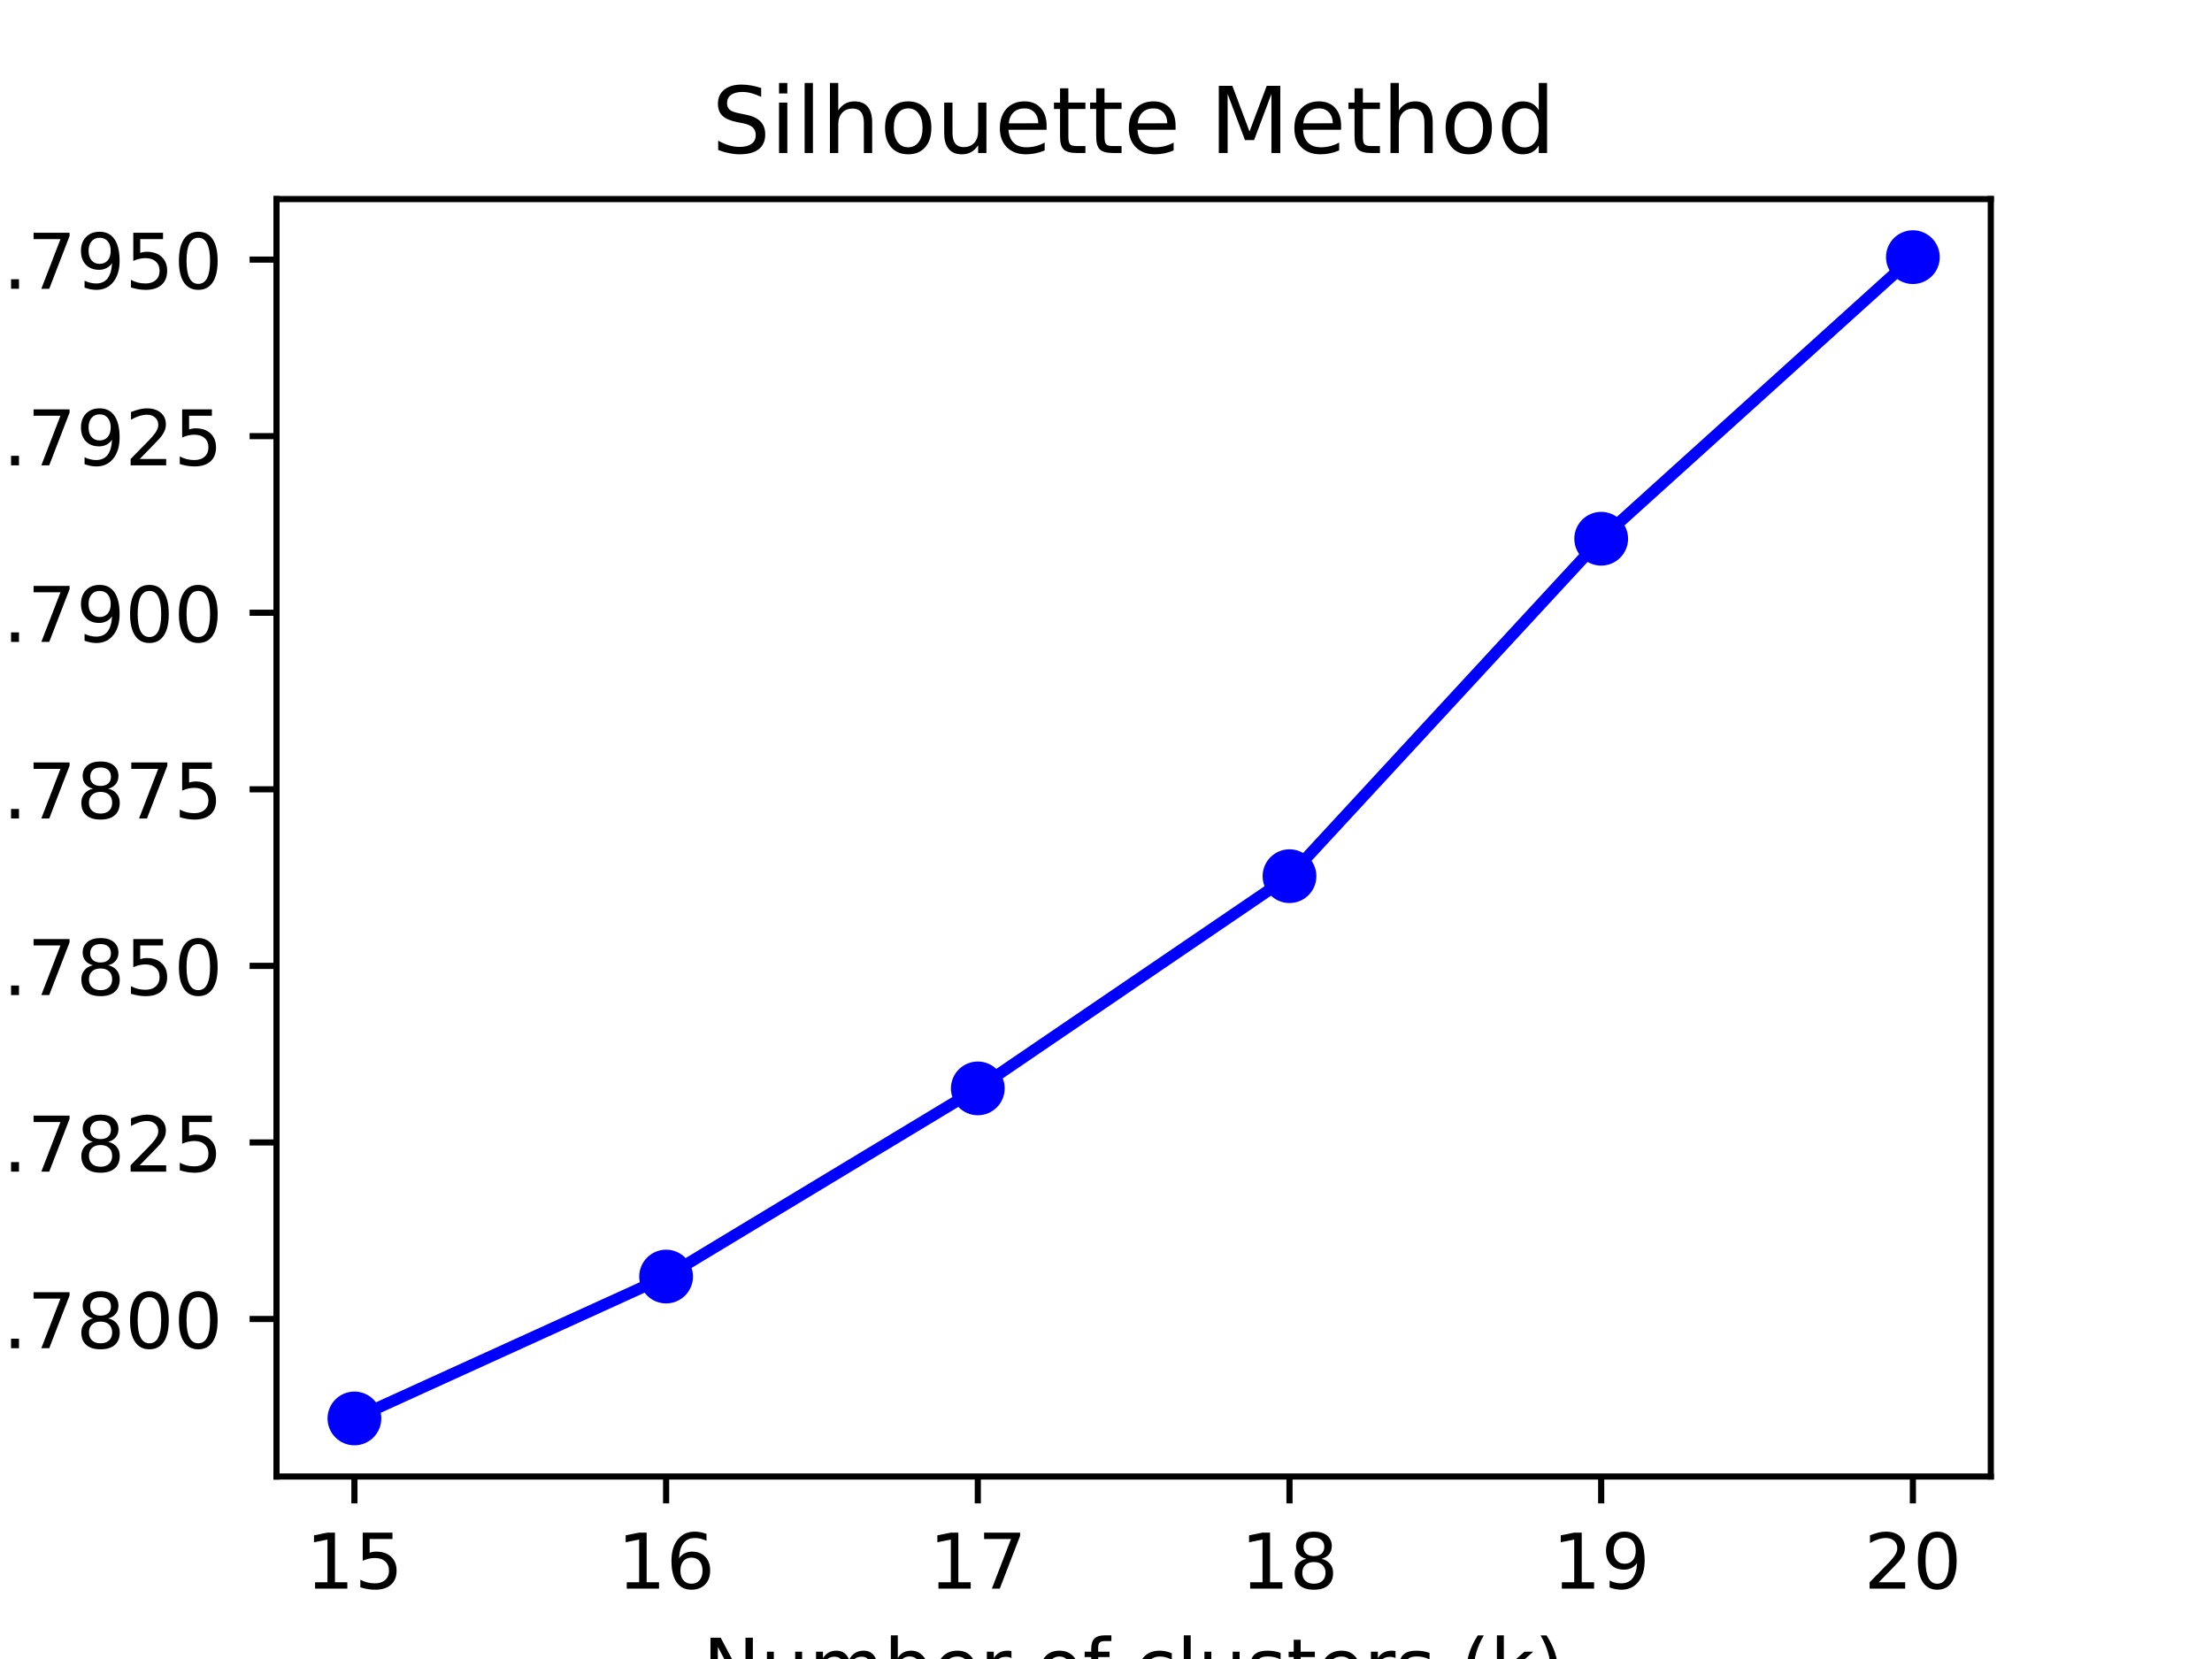
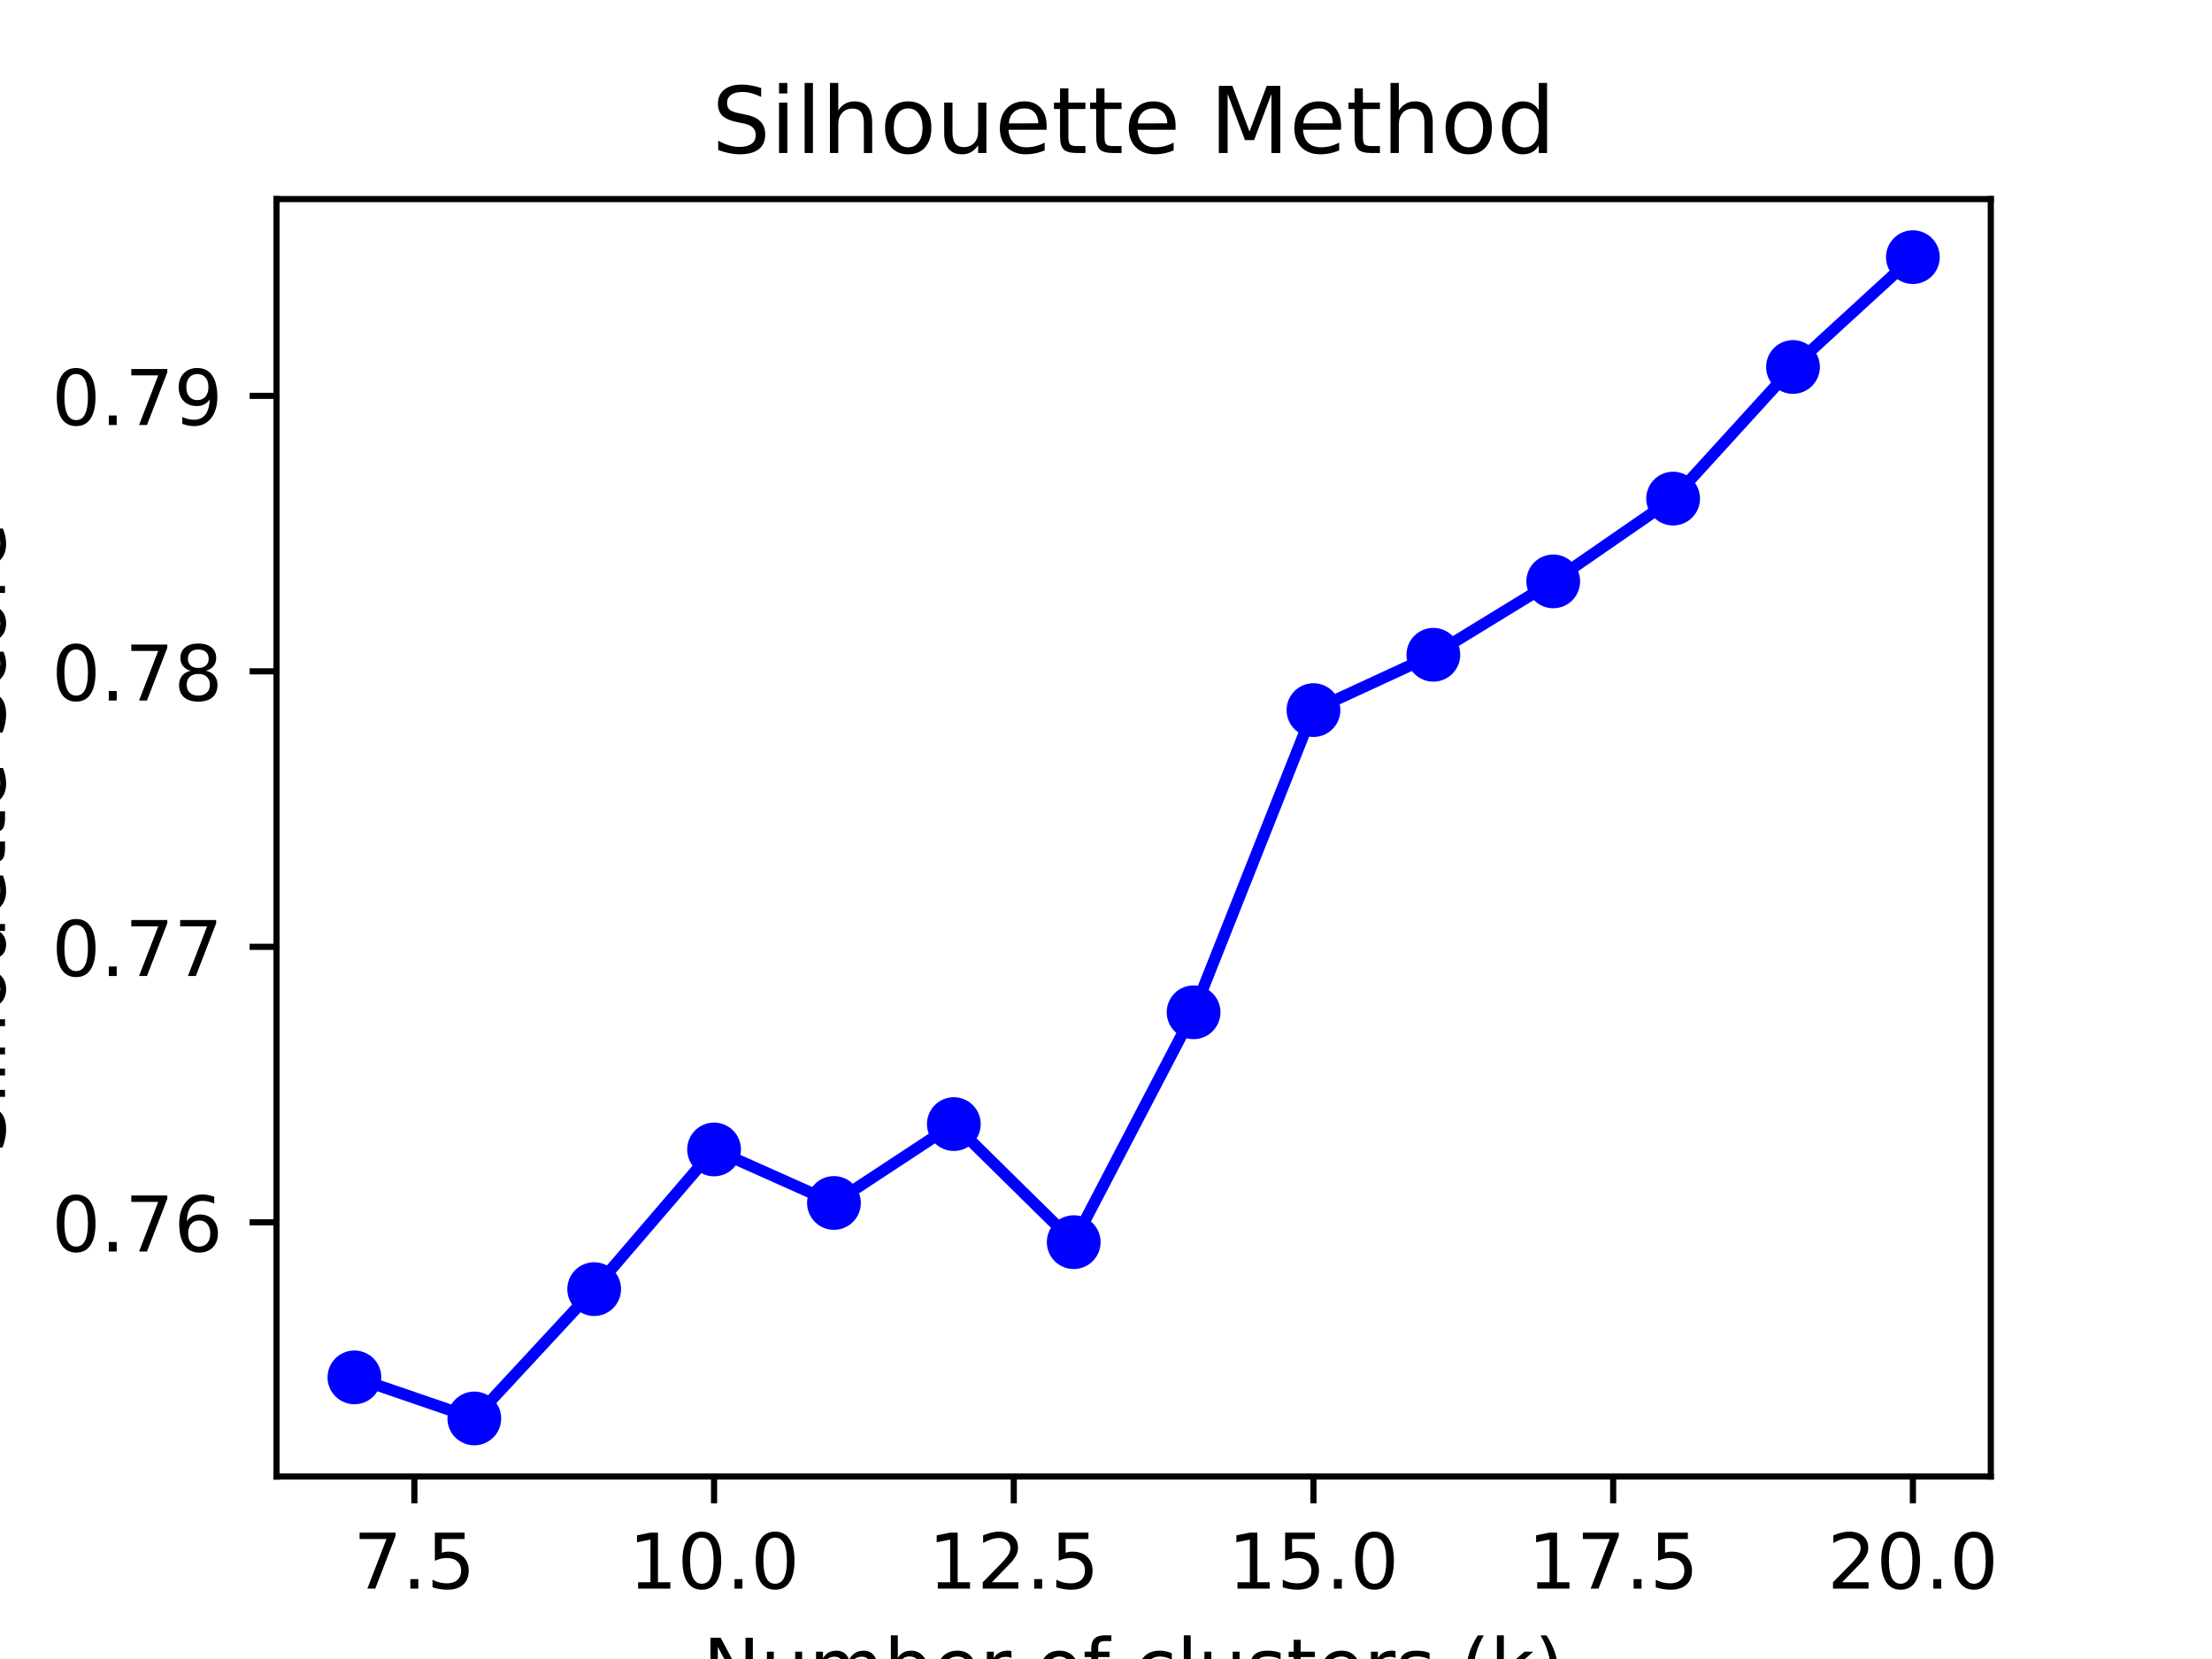
<svg xmlns="http://www.w3.org/2000/svg" xmlns:xlink="http://www.w3.org/1999/xlink" width="288pt" height="216pt" viewBox="0 0 288 216" version="1.1">
  <defs>
    <style type="text/css">*{stroke-linejoin: round; stroke-linecap: butt}</style>
  </defs>
  <g id="figure_1">
    <g id="patch_1">
      <path d="M 0 216  L 288 216  L 288 0  L 0 0  z " style="fill: #ffffff" />
    </g>
    <g id="axes_1">
      <g id="patch_2">
        <path d="M 36 192.24  L 259.2 192.24  L 259.2 25.92  L 36 25.92  z " style="fill: #ffffff" />
      </g>
      <g id="matplotlib.axis_1">
        <g id="xtick_1">
          <g id="line2d_1">
            <defs>
-               <path id="mac8719cf91" d="M 0 0  L 0 3.5  " style="stroke: #000000; stroke-width: 0.8" />
+               <path id="me6de8379d1" d="M 0 0  L 0 3.5  " style="stroke: #000000; stroke-width: 0.8" />
            </defs>
            <g>
-               <use xlink:href="#mac8719cf91" x="46.145" y="192.24" style="stroke: #000000; stroke-width: 0.8" />
+               <use xlink:href="#me6de8379d1" x="53.95" y="192.24" style="stroke: #000000; stroke-width: 0.8" />
            </g>
          </g>
          <g id="text_1">
-             <g transform="translate(39.78296 206.8384) scale(0.1 -0.1)">
+             <g transform="translate(45.99809 206.8384) scale(0.1 -0.1)">
+               <defs>
+                 <path id="DejaVuSans-37" d="M 525 4666  L 3525 4666  L 3525 4397  L 1831 0  L 1172 0  L 2766 4134  L 525 4134  L 525 4666  z " transform="scale(0.015625)" />
+                 <path id="DejaVuSans-2e" d="M 684 794  L 1344 794  L 1344 0  L 684 0  L 684 794  z " transform="scale(0.015625)" />
+                 <path id="DejaVuSans-35" d="M 691 4666  L 3169 4666  L 3169 4134  L 1269 4134  L 1269 2991  Q 1406 3038 1543 3061  Q 1681 3084 1819 3084  Q 2600 3084 3056 2656  Q 3513 2228 3513 1497  Q 3513 744 3044 326  Q 2575 -91 1722 -91  Q 1428 -91 1123 -41  Q 819 9 494 109  L 494 744  Q 775 591 1075 516  Q 1375 441 1709 441  Q 2250 441 2565 725  Q 2881 1009 2881 1497  Q 2881 1984 2565 2268  Q 2250 2553 1709 2553  Q 1456 2553 1204 2497  Q 953 2441 691 2322  L 691 4666  z " transform="scale(0.015625)" />
+               </defs>
+               <use xlink:href="#DejaVuSans-37" />
+               <use xlink:href="#DejaVuSans-2e" transform="translate(63.62305 0)" />
+               <use xlink:href="#DejaVuSans-35" transform="translate(95.41016 0)" />
+             </g>
+           </g>
+         </g>
+         <g id="xtick_2">
+           <g id="line2d_2">
+             <g>
+               <use xlink:href="#me6de8379d1" x="92.971" y="192.24" style="stroke: #000000; stroke-width: 0.8" />
+             </g>
+           </g>
+           <g id="text_2">
+             <g transform="translate(81.83782 206.8384) scale(0.1 -0.1)">
              <defs>
                <path id="DejaVuSans-31" d="M 794 531  L 1825 531  L 1825 4091  L 703 3866  L 703 4441  L 1819 4666  L 2450 4666  L 2450 531  L 3481 531  L 3481 0  L 794 0  L 794 531  z " transform="scale(0.015625)" />
-                 <path id="DejaVuSans-35" d="M 691 4666  L 3169 4666  L 3169 4134  L 1269 4134  L 1269 2991  Q 1406 3038 1543 3061  Q 1681 3084 1819 3084  Q 2600 3084 3056 2656  Q 3513 2228 3513 1497  Q 3513 744 3044 326  Q 2575 -91 1722 -91  Q 1428 -91 1123 -41  Q 819 9 494 109  L 494 744  Q 775 591 1075 516  Q 1375 441 1709 441  Q 2250 441 2565 725  Q 2881 1009 2881 1497  Q 2881 1984 2565 2268  Q 2250 2553 1709 2553  Q 1456 2553 1204 2497  Q 953 2441 691 2322  L 691 4666  z " transform="scale(0.015625)" />
-               </defs>
+                 <path id="DejaVuSans-30" d="M 2034 4250  Q 1547 4250 1301 3770  Q 1056 3291 1056 2328  Q 1056 1369 1301 889  Q 1547 409 2034 409  Q 2525 409 2770 889  Q 3016 1369 3016 2328  Q 3016 3291 2770 3770  Q 2525 4250 2034 4250  z M 2034 4750  Q 2819 4750 3233 4129  Q 3647 3509 3647 2328  Q 3647 1150 3233 529  Q 2819 -91 2034 -91  Q 1250 -91 836 529  Q 422 1150 422 2328  Q 422 3509 836 4129  Q 1250 4750 2034 4750  z " transform="scale(0.015625)" />
+               </defs>
+               <use xlink:href="#DejaVuSans-31" />
+               <use xlink:href="#DejaVuSans-30" transform="translate(63.62305 0)" />
+               <use xlink:href="#DejaVuSans-2e" transform="translate(127.2461 0)" />
+               <use xlink:href="#DejaVuSans-30" transform="translate(159.0332 0)" />
+             </g>
+           </g>
+         </g>
+         <g id="xtick_3">
+           <g id="line2d_3">
+             <g>
+               <use xlink:href="#me6de8379d1" x="131.992" y="192.24" style="stroke: #000000; stroke-width: 0.8" />
+             </g>
+           </g>
+           <g id="text_3">
+             <g transform="translate(120.8588 206.8384) scale(0.1 -0.1)">
+               <defs>
+                 <path id="DejaVuSans-32" d="M 1228 531  L 3431 531  L 3431 0  L 469 0  L 469 531  Q 828 903 1448 1529  Q 2069 2156 2228 2338  Q 2531 2678 2651 2914  Q 2772 3150 2772 3378  Q 2772 3750 2511 3984  Q 2250 4219 1831 4219  Q 1534 4219 1204 4116  Q 875 4013 500 3803  L 500 4441  Q 881 4594 1212 4672  Q 1544 4750 1819 4750  Q 2544 4750 2975 4387  Q 3406 4025 3406 3419  Q 3406 3131 3298 2873  Q 3191 2616 2906 2266  Q 2828 2175 2409 1742  Q 1991 1309 1228 531  z " transform="scale(0.015625)" />
+               </defs>
+               <use xlink:href="#DejaVuSans-31" />
+               <use xlink:href="#DejaVuSans-32" transform="translate(63.62305 0)" />
+               <use xlink:href="#DejaVuSans-2e" transform="translate(127.2461 0)" />
+               <use xlink:href="#DejaVuSans-35" transform="translate(159.0332 0)" />
+             </g>
+           </g>
+         </g>
+         <g id="xtick_4">
+           <g id="line2d_4">
+             <g>
+               <use xlink:href="#me6de8379d1" x="171.013" y="192.24" style="stroke: #000000; stroke-width: 0.8" />
+             </g>
+           </g>
+           <g id="text_4">
+             <g transform="translate(159.8798 206.8384) scale(0.1 -0.1)">
              <use xlink:href="#DejaVuSans-31" />
              <use xlink:href="#DejaVuSans-35" transform="translate(63.62305 0)" />
-             </g>
-           </g>
-         </g>
-         <g id="xtick_2">
-           <g id="line2d_2">
-             <g>
-               <use xlink:href="#mac8719cf91" x="86.727" y="192.24" style="stroke: #000000; stroke-width: 0.8" />
-             </g>
-           </g>
-           <g id="text_2">
-             <g transform="translate(80.36477 206.8384) scale(0.1 -0.1)">
-               <defs>
-                 <path id="DejaVuSans-36" d="M 2113 2584  Q 1688 2584 1439 2293  Q 1191 2003 1191 1497  Q 1191 994 1439 701  Q 1688 409 2113 409  Q 2538 409 2786 701  Q 3034 994 3034 1497  Q 3034 2003 2786 2293  Q 2538 2584 2113 2584  z M 3366 4563  L 3366 3988  Q 3128 4100 2886 4159  Q 2644 4219 2406 4219  Q 1781 4219 1451 3797  Q 1122 3375 1075 2522  Q 1259 2794 1537 2939  Q 1816 3084 2150 3084  Q 2853 3084 3261 2657  Q 3669 2231 3669 1497  Q 3669 778 3244 343  Q 2819 -91 2113 -91  Q 1303 -91 875 529  Q 447 1150 447 2328  Q 447 3434 972 4092  Q 1497 4750 2381 4750  Q 2619 4750 2861 4703  Q 3103 4656 3366 4563  z " transform="scale(0.015625)" />
-               </defs>
-               <use xlink:href="#DejaVuSans-31" />
-               <use xlink:href="#DejaVuSans-36" transform="translate(63.62305 0)" />
-             </g>
-           </g>
-         </g>
-         <g id="xtick_3">
-           <g id="line2d_3">
-             <g>
-               <use xlink:href="#mac8719cf91" x="127.309" y="192.24" style="stroke: #000000; stroke-width: 0.8" />
-             </g>
-           </g>
-           <g id="text_3">
-             <g transform="translate(120.9466 206.8384) scale(0.1 -0.1)">
-               <defs>
-                 <path id="DejaVuSans-37" d="M 525 4666  L 3525 4666  L 3525 4397  L 1831 0  L 1172 0  L 2766 4134  L 525 4134  L 525 4666  z " transform="scale(0.015625)" />
-               </defs>
+               <use xlink:href="#DejaVuSans-2e" transform="translate(127.2461 0)" />
+               <use xlink:href="#DejaVuSans-30" transform="translate(159.0332 0)" />
+             </g>
+           </g>
+         </g>
+         <g id="xtick_5">
+           <g id="line2d_5">
+             <g>
+               <use xlink:href="#me6de8379d1" x="210.034" y="192.24" style="stroke: #000000; stroke-width: 0.8" />
+             </g>
+           </g>
+           <g id="text_5">
+             <g transform="translate(198.9008 206.8384) scale(0.1 -0.1)">
              <use xlink:href="#DejaVuSans-31" />
              <use xlink:href="#DejaVuSans-37" transform="translate(63.62305 0)" />
-             </g>
-           </g>
-         </g>
-         <g id="xtick_4">
-           <g id="line2d_4">
-             <g>
-               <use xlink:href="#mac8719cf91" x="167.891" y="192.24" style="stroke: #000000; stroke-width: 0.8" />
-             </g>
-           </g>
-           <g id="text_4">
-             <g transform="translate(161.5284 206.8384) scale(0.1 -0.1)">
-               <defs>
-                 <path id="DejaVuSans-38" d="M 2034 2216  Q 1584 2216 1326 1975  Q 1069 1734 1069 1313  Q 1069 891 1326 650  Q 1584 409 2034 409  Q 2484 409 2743 651  Q 3003 894 3003 1313  Q 3003 1734 2745 1975  Q 2488 2216 2034 2216  z M 1403 2484  Q 997 2584 770 2862  Q 544 3141 544 3541  Q 544 4100 942 4425  Q 1341 4750 2034 4750  Q 2731 4750 3128 4425  Q 3525 4100 3525 3541  Q 3525 3141 3298 2862  Q 3072 2584 2669 2484  Q 3125 2378 3379 2068  Q 3634 1759 3634 1313  Q 3634 634 3220 271  Q 2806 -91 2034 -91  Q 1263 -91 848 271  Q 434 634 434 1313  Q 434 1759 690 2068  Q 947 2378 1403 2484  z M 1172 3481  Q 1172 3119 1398 2916  Q 1625 2713 2034 2713  Q 2441 2713 2670 2916  Q 2900 3119 2900 3481  Q 2900 3844 2670 4047  Q 2441 4250 2034 4250  Q 1625 4250 1398 4047  Q 1172 3844 1172 3481  z " transform="scale(0.015625)" />
-               </defs>
-               <use xlink:href="#DejaVuSans-31" />
-               <use xlink:href="#DejaVuSans-38" transform="translate(63.62305 0)" />
-             </g>
-           </g>
-         </g>
-         <g id="xtick_5">
-           <g id="line2d_5">
-             <g>
-               <use xlink:href="#mac8719cf91" x="208.473" y="192.24" style="stroke: #000000; stroke-width: 0.8" />
-             </g>
-           </g>
-           <g id="text_5">
-             <g transform="translate(202.1102 206.8384) scale(0.1 -0.1)">
-               <defs>
-                 <path id="DejaVuSans-39" d="M 703 97  L 703 672  Q 941 559 1184 500  Q 1428 441 1663 441  Q 2288 441 2617 861  Q 2947 1281 2994 2138  Q 2813 1869 2534 1725  Q 2256 1581 1919 1581  Q 1219 1581 811 2004  Q 403 2428 403 3163  Q 403 3881 828 4315  Q 1253 4750 1959 4750  Q 2769 4750 3195 4129  Q 3622 3509 3622 2328  Q 3622 1225 3098 567  Q 2575 -91 1691 -91  Q 1453 -91 1209 -44  Q 966 3 703 97  z M 1959 2075  Q 2384 2075 2632 2365  Q 2881 2656 2881 3163  Q 2881 3666 2632 3958  Q 2384 4250 1959 4250  Q 1534 4250 1286 3958  Q 1038 3666 1038 3163  Q 1038 2656 1286 2365  Q 1534 2075 1959 2075  z " transform="scale(0.015625)" />
-               </defs>
-               <use xlink:href="#DejaVuSans-31" />
-               <use xlink:href="#DejaVuSans-39" transform="translate(63.62305 0)" />
+               <use xlink:href="#DejaVuSans-2e" transform="translate(127.2461 0)" />
+               <use xlink:href="#DejaVuSans-35" transform="translate(159.0332 0)" />
            </g>
          </g>
        </g>
        <g id="xtick_6">
          <g id="line2d_6">
            <g>
-               <use xlink:href="#mac8719cf91" x="249.055" y="192.24" style="stroke: #000000; stroke-width: 0.8" />
+               <use xlink:href="#me6de8379d1" x="249.055" y="192.24" style="stroke: #000000; stroke-width: 0.8" />
            </g>
          </g>
          <g id="text_6">
-             <g transform="translate(242.692 206.8384) scale(0.1 -0.1)">
-               <defs>
-                 <path id="DejaVuSans-32" d="M 1228 531  L 3431 531  L 3431 0  L 469 0  L 469 531  Q 828 903 1448 1529  Q 2069 2156 2228 2338  Q 2531 2678 2651 2914  Q 2772 3150 2772 3378  Q 2772 3750 2511 3984  Q 2250 4219 1831 4219  Q 1534 4219 1204 4116  Q 875 4013 500 3803  L 500 4441  Q 881 4594 1212 4672  Q 1544 4750 1819 4750  Q 2544 4750 2975 4387  Q 3406 4025 3406 3419  Q 3406 3131 3298 2873  Q 3191 2616 2906 2266  Q 2828 2175 2409 1742  Q 1991 1309 1228 531  z " transform="scale(0.015625)" />
-                 <path id="DejaVuSans-30" d="M 2034 4250  Q 1547 4250 1301 3770  Q 1056 3291 1056 2328  Q 1056 1369 1301 889  Q 1547 409 2034 409  Q 2525 409 2770 889  Q 3016 1369 3016 2328  Q 3016 3291 2770 3770  Q 2525 4250 2034 4250  z M 2034 4750  Q 2819 4750 3233 4129  Q 3647 3509 3647 2328  Q 3647 1150 3233 529  Q 2819 -91 2034 -91  Q 1250 -91 836 529  Q 422 1150 422 2328  Q 422 3509 836 4129  Q 1250 4750 2034 4750  z " transform="scale(0.015625)" />
-               </defs>
+             <g transform="translate(237.9217 206.8384) scale(0.1 -0.1)">
              <use xlink:href="#DejaVuSans-32" />
              <use xlink:href="#DejaVuSans-30" transform="translate(63.62305 0)" />
+               <use xlink:href="#DejaVuSans-2e" transform="translate(127.2461 0)" />
+               <use xlink:href="#DejaVuSans-30" transform="translate(159.0332 0)" />
            </g>
          </g>
        </g>
        <g id="text_7">
          <g transform="translate(91.52187 220.5166) scale(0.1 -0.1)">
            <defs>
              <path id="DejaVuSans-4e" d="M 628 4666  L 1478 4666  L 3547 763  L 3547 4666  L 4159 4666  L 4159 0  L 3309 0  L 1241 3903  L 1241 0  L 628 0  L 628 4666  z " transform="scale(0.015625)" />
              <path id="DejaVuSans-75" d="M 544 1381  L 544 3500  L 1119 3500  L 1119 1403  Q 1119 906 1312 657  Q 1506 409 1894 409  Q 2359 409 2629 706  Q 2900 1003 2900 1516  L 2900 3500  L 3475 3500  L 3475 0  L 2900 0  L 2900 538  Q 2691 219 2414 64  Q 2138 -91 1772 -91  Q 1169 -91 856 284  Q 544 659 544 1381  z M 1991 3584  L 1991 3584  z " transform="scale(0.015625)" />
              <path id="DejaVuSans-6d" d="M 3328 2828  Q 3544 3216 3844 3400  Q 4144 3584 4550 3584  Q 5097 3584 5394 3201  Q 5691 2819 5691 2113  L 5691 0  L 5113 0  L 5113 2094  Q 5113 2597 4934 2840  Q 4756 3084 4391 3084  Q 3944 3084 3684 2787  Q 3425 2491 3425 1978  L 3425 0  L 2847 0  L 2847 2094  Q 2847 2600 2669 2842  Q 2491 3084 2119 3084  Q 1678 3084 1418 2786  Q 1159 2488 1159 1978  L 1159 0  L 581 0  L 581 3500  L 1159 3500  L 1159 2956  Q 1356 3278 1631 3431  Q 1906 3584 2284 3584  Q 2666 3584 2933 3390  Q 3200 3197 3328 2828  z " transform="scale(0.015625)" />
              <path id="DejaVuSans-62" d="M 3116 1747  Q 3116 2381 2855 2742  Q 2594 3103 2138 3103  Q 1681 3103 1420 2742  Q 1159 2381 1159 1747  Q 1159 1113 1420 752  Q 1681 391 2138 391  Q 2594 391 2855 752  Q 3116 1113 3116 1747  z M 1159 2969  Q 1341 3281 1617 3432  Q 1894 3584 2278 3584  Q 2916 3584 3314 3078  Q 3713 2572 3713 1747  Q 3713 922 3314 415  Q 2916 -91 2278 -91  Q 1894 -91 1617 61  Q 1341 213 1159 525  L 1159 0  L 581 0  L 581 4863  L 1159 4863  L 1159 2969  z " transform="scale(0.015625)" />
              <path id="DejaVuSans-65" d="M 3597 1894  L 3597 1613  L 953 1613  Q 991 1019 1311 708  Q 1631 397 2203 397  Q 2534 397 2845 478  Q 3156 559 3463 722  L 3463 178  Q 3153 47 2828 -22  Q 2503 -91 2169 -91  Q 1331 -91 842 396  Q 353 884 353 1716  Q 353 2575 817 3079  Q 1281 3584 2069 3584  Q 2775 3584 3186 3129  Q 3597 2675 3597 1894  z M 3022 2063  Q 3016 2534 2758 2815  Q 2500 3097 2075 3097  Q 1594 3097 1305 2825  Q 1016 2553 972 2059  L 3022 2063  z " transform="scale(0.015625)" />
              <path id="DejaVuSans-72" d="M 2631 2963  Q 2534 3019 2420 3045  Q 2306 3072 2169 3072  Q 1681 3072 1420 2755  Q 1159 2438 1159 1844  L 1159 0  L 581 0  L 581 3500  L 1159 3500  L 1159 2956  Q 1341 3275 1631 3429  Q 1922 3584 2338 3584  Q 2397 3584 2469 3576  Q 2541 3569 2628 3553  L 2631 2963  z " transform="scale(0.015625)" />
              <path id="DejaVuSans-20" transform="scale(0.015625)" />
              <path id="DejaVuSans-6f" d="M 1959 3097  Q 1497 3097 1228 2736  Q 959 2375 959 1747  Q 959 1119 1226 758  Q 1494 397 1959 397  Q 2419 397 2687 759  Q 2956 1122 2956 1747  Q 2956 2369 2687 2733  Q 2419 3097 1959 3097  z M 1959 3584  Q 2709 3584 3137 3096  Q 3566 2609 3566 1747  Q 3566 888 3137 398  Q 2709 -91 1959 -91  Q 1206 -91 779 398  Q 353 888 353 1747  Q 353 2609 779 3096  Q 1206 3584 1959 3584  z " transform="scale(0.015625)" />
              <path id="DejaVuSans-66" d="M 2375 4863  L 2375 4384  L 1825 4384  Q 1516 4384 1395 4259  Q 1275 4134 1275 3809  L 1275 3500  L 2222 3500  L 2222 3053  L 1275 3053  L 1275 0  L 697 0  L 697 3053  L 147 3053  L 147 3500  L 697 3500  L 697 3744  Q 697 4328 969 4595  Q 1241 4863 1831 4863  L 2375 4863  z " transform="scale(0.015625)" />
              <path id="DejaVuSans-63" d="M 3122 3366  L 3122 2828  Q 2878 2963 2633 3030  Q 2388 3097 2138 3097  Q 1578 3097 1268 2742  Q 959 2388 959 1747  Q 959 1106 1268 751  Q 1578 397 2138 397  Q 2388 397 2633 464  Q 2878 531 3122 666  L 3122 134  Q 2881 22 2623 -34  Q 2366 -91 2075 -91  Q 1284 -91 818 406  Q 353 903 353 1747  Q 353 2603 823 3093  Q 1294 3584 2113 3584  Q 2378 3584 2631 3529  Q 2884 3475 3122 3366  z " transform="scale(0.015625)" />
              <path id="DejaVuSans-6c" d="M 603 4863  L 1178 4863  L 1178 0  L 603 0  L 603 4863  z " transform="scale(0.015625)" />
              <path id="DejaVuSans-73" d="M 2834 3397  L 2834 2853  Q 2591 2978 2328 3040  Q 2066 3103 1784 3103  Q 1356 3103 1142 2972  Q 928 2841 928 2578  Q 928 2378 1081 2264  Q 1234 2150 1697 2047  L 1894 2003  Q 2506 1872 2764 1633  Q 3022 1394 3022 966  Q 3022 478 2636 193  Q 2250 -91 1575 -91  Q 1294 -91 989 -36  Q 684 19 347 128  L 347 722  Q 666 556 975 473  Q 1284 391 1588 391  Q 1994 391 2212 530  Q 2431 669 2431 922  Q 2431 1156 2273 1281  Q 2116 1406 1581 1522  L 1381 1569  Q 847 1681 609 1914  Q 372 2147 372 2553  Q 372 3047 722 3315  Q 1072 3584 1716 3584  Q 2034 3584 2315 3537  Q 2597 3491 2834 3397  z " transform="scale(0.015625)" />
              <path id="DejaVuSans-74" d="M 1172 4494  L 1172 3500  L 2356 3500  L 2356 3053  L 1172 3053  L 1172 1153  Q 1172 725 1289 603  Q 1406 481 1766 481  L 2356 481  L 2356 0  L 1766 0  Q 1100 0 847 248  Q 594 497 594 1153  L 594 3053  L 172 3053  L 172 3500  L 594 3500  L 594 4494  L 1172 4494  z " transform="scale(0.015625)" />
              <path id="DejaVuSans-28" d="M 1984 4856  Q 1566 4138 1362 3434  Q 1159 2731 1159 2009  Q 1159 1288 1364 580  Q 1569 -128 1984 -844  L 1484 -844  Q 1016 -109 783 600  Q 550 1309 550 2009  Q 550 2706 781 3412  Q 1013 4119 1484 4856  L 1984 4856  z " transform="scale(0.015625)" />
              <path id="DejaVuSans-6b" d="M 581 4863  L 1159 4863  L 1159 1991  L 2875 3500  L 3609 3500  L 1753 1863  L 3688 0  L 2938 0  L 1159 1709  L 1159 0  L 581 0  L 581 4863  z " transform="scale(0.015625)" />
              <path id="DejaVuSans-29" d="M 513 4856  L 1013 4856  Q 1481 4119 1714 3412  Q 1947 2706 1947 2009  Q 1947 1309 1714 600  Q 1481 -109 1013 -844  L 513 -844  Q 928 -128 1133 580  Q 1338 1288 1338 2009  Q 1338 2731 1133 3434  Q 928 4138 513 4856  z " transform="scale(0.015625)" />
            </defs>
            <use xlink:href="#DejaVuSans-4e" />
            <use xlink:href="#DejaVuSans-75" transform="translate(74.80469 0)" />
            <use xlink:href="#DejaVuSans-6d" transform="translate(138.1836 0)" />
            <use xlink:href="#DejaVuSans-62" transform="translate(235.5957 0)" />
            <use xlink:href="#DejaVuSans-65" transform="translate(299.0723 0)" />
            <use xlink:href="#DejaVuSans-72" transform="translate(360.5957 0)" />
            <use xlink:href="#DejaVuSans-20" transform="translate(401.709 0)" />
            <use xlink:href="#DejaVuSans-6f" transform="translate(433.4961 0)" />
            <use xlink:href="#DejaVuSans-66" transform="translate(494.6777 0)" />
            <use xlink:href="#DejaVuSans-20" transform="translate(529.8828 0)" />
            <use xlink:href="#DejaVuSans-63" transform="translate(561.6699 0)" />
            <use xlink:href="#DejaVuSans-6c" transform="translate(616.6504 0)" />
            <use xlink:href="#DejaVuSans-75" transform="translate(644.4336 0)" />
            <use xlink:href="#DejaVuSans-73" transform="translate(707.8125 0)" />
            <use xlink:href="#DejaVuSans-74" transform="translate(759.9121 0)" />
            <use xlink:href="#DejaVuSans-65" transform="translate(799.1211 0)" />
            <use xlink:href="#DejaVuSans-72" transform="translate(860.6445 0)" />
            <use xlink:href="#DejaVuSans-73" transform="translate(901.7578 0)" />
            <use xlink:href="#DejaVuSans-20" transform="translate(953.8574 0)" />
            <use xlink:href="#DejaVuSans-28" transform="translate(985.6445 0)" />
            <use xlink:href="#DejaVuSans-6b" transform="translate(1024.658 0)" />
            <use xlink:href="#DejaVuSans-29" transform="translate(1082.568 0)" />
          </g>
        </g>
      </g>
      <g id="matplotlib.axis_2">
        <g id="ytick_1">
          <g id="line2d_7">
            <defs>
-               <path id="ma7aaae959c" d="M 0 0  L -3.5 0  " style="stroke: #000000; stroke-width: 0.8" />
+               <path id="m201b3fda40" d="M 0 0  L -3.5 0  " style="stroke: #000000; stroke-width: 0.8" />
            </defs>
            <g>
-               <use xlink:href="#ma7aaae959c" x="36" y="171.735" style="stroke: #000000; stroke-width: 0.8" />
+               <use xlink:href="#m201b3fda40" x="36" y="159.144" style="stroke: #000000; stroke-width: 0.8" />
            </g>
          </g>
          <g id="text_8">
-             <g transform="translate(-5.990625 175.5345) scale(0.1 -0.1)">
-               <defs>
-                 <path id="DejaVuSans-2e" d="M 684 794  L 1344 794  L 1344 0  L 684 0  L 684 794  z " transform="scale(0.015625)" />
+             <g transform="translate(6.734375 162.9433) scale(0.1 -0.1)">
+               <defs>
+                 <path id="DejaVuSans-36" d="M 2113 2584  Q 1688 2584 1439 2293  Q 1191 2003 1191 1497  Q 1191 994 1439 701  Q 1688 409 2113 409  Q 2538 409 2786 701  Q 3034 994 3034 1497  Q 3034 2003 2786 2293  Q 2538 2584 2113 2584  z M 3366 4563  L 3366 3988  Q 3128 4100 2886 4159  Q 2644 4219 2406 4219  Q 1781 4219 1451 3797  Q 1122 3375 1075 2522  Q 1259 2794 1537 2939  Q 1816 3084 2150 3084  Q 2853 3084 3261 2657  Q 3669 2231 3669 1497  Q 3669 778 3244 343  Q 2819 -91 2113 -91  Q 1303 -91 875 529  Q 447 1150 447 2328  Q 447 3434 972 4092  Q 1497 4750 2381 4750  Q 2619 4750 2861 4703  Q 3103 4656 3366 4563  z " transform="scale(0.015625)" />
+               </defs>
+               <use xlink:href="#DejaVuSans-30" />
+               <use xlink:href="#DejaVuSans-2e" transform="translate(63.62305 0)" />
+               <use xlink:href="#DejaVuSans-37" transform="translate(95.41016 0)" />
+               <use xlink:href="#DejaVuSans-36" transform="translate(159.0332 0)" />
+             </g>
+           </g>
+         </g>
+         <g id="ytick_2">
+           <g id="line2d_8">
+             <g>
+               <use xlink:href="#m201b3fda40" x="36" y="123.276" style="stroke: #000000; stroke-width: 0.8" />
+             </g>
+           </g>
+           <g id="text_9">
+             <g transform="translate(6.734375 127.0747) scale(0.1 -0.1)">
+               <use xlink:href="#DejaVuSans-30" />
+               <use xlink:href="#DejaVuSans-2e" transform="translate(63.62305 0)" />
+               <use xlink:href="#DejaVuSans-37" transform="translate(95.41016 0)" />
+               <use xlink:href="#DejaVuSans-37" transform="translate(159.0332 0)" />
+             </g>
+           </g>
+         </g>
+         <g id="ytick_3">
+           <g id="line2d_9">
+             <g>
+               <use xlink:href="#m201b3fda40" x="36" y="87.407" style="stroke: #000000; stroke-width: 0.8" />
+             </g>
+           </g>
+           <g id="text_10">
+             <g transform="translate(6.734375 91.20619) scale(0.1 -0.1)">
+               <defs>
+                 <path id="DejaVuSans-38" d="M 2034 2216  Q 1584 2216 1326 1975  Q 1069 1734 1069 1313  Q 1069 891 1326 650  Q 1584 409 2034 409  Q 2484 409 2743 651  Q 3003 894 3003 1313  Q 3003 1734 2745 1975  Q 2488 2216 2034 2216  z M 1403 2484  Q 997 2584 770 2862  Q 544 3141 544 3541  Q 544 4100 942 4425  Q 1341 4750 2034 4750  Q 2731 4750 3128 4425  Q 3525 4100 3525 3541  Q 3525 3141 3298 2862  Q 3072 2584 2669 2484  Q 3125 2378 3379 2068  Q 3634 1759 3634 1313  Q 3634 634 3220 271  Q 2806 -91 2034 -91  Q 1263 -91 848 271  Q 434 634 434 1313  Q 434 1759 690 2068  Q 947 2378 1403 2484  z M 1172 3481  Q 1172 3119 1398 2916  Q 1625 2713 2034 2713  Q 2441 2713 2670 2916  Q 2900 3119 2900 3481  Q 2900 3844 2670 4047  Q 2441 4250 2034 4250  Q 1625 4250 1398 4047  Q 1172 3844 1172 3481  z " transform="scale(0.015625)" />
              </defs>
              <use xlink:href="#DejaVuSans-30" />
              <use xlink:href="#DejaVuSans-2e" transform="translate(63.62305 0)" />
              <use xlink:href="#DejaVuSans-37" transform="translate(95.41016 0)" />
              <use xlink:href="#DejaVuSans-38" transform="translate(159.0332 0)" />
-               <use xlink:href="#DejaVuSans-30" transform="translate(222.6562 0)" />
-               <use xlink:href="#DejaVuSans-30" transform="translate(286.2793 0)" />
-             </g>
-           </g>
-         </g>
-         <g id="ytick_2">
-           <g id="line2d_8">
-             <g>
-               <use xlink:href="#ma7aaae959c" x="36" y="148.746" style="stroke: #000000; stroke-width: 0.8" />
-             </g>
-           </g>
-           <g id="text_9">
-             <g transform="translate(-5.990625 152.545) scale(0.1 -0.1)">
-               <use xlink:href="#DejaVuSans-30" />
-               <use xlink:href="#DejaVuSans-2e" transform="translate(63.62305 0)" />
-               <use xlink:href="#DejaVuSans-37" transform="translate(95.41016 0)" />
-               <use xlink:href="#DejaVuSans-38" transform="translate(159.0332 0)" />
-               <use xlink:href="#DejaVuSans-32" transform="translate(222.6562 0)" />
-               <use xlink:href="#DejaVuSans-35" transform="translate(286.2793 0)" />
-             </g>
-           </g>
-         </g>
-         <g id="ytick_3">
-           <g id="line2d_9">
-             <g>
-               <use xlink:href="#ma7aaae959c" x="36" y="125.756" style="stroke: #000000; stroke-width: 0.8" />
-             </g>
-           </g>
-           <g id="text_10">
-             <g transform="translate(-5.990625 129.5555) scale(0.1 -0.1)">
-               <use xlink:href="#DejaVuSans-30" />
-               <use xlink:href="#DejaVuSans-2e" transform="translate(63.62305 0)" />
-               <use xlink:href="#DejaVuSans-37" transform="translate(95.41016 0)" />
-               <use xlink:href="#DejaVuSans-38" transform="translate(159.0332 0)" />
-               <use xlink:href="#DejaVuSans-35" transform="translate(222.6562 0)" />
-               <use xlink:href="#DejaVuSans-30" transform="translate(286.2793 0)" />
            </g>
          </g>
        </g>
        <g id="ytick_4">
          <g id="line2d_10">
            <g>
-               <use xlink:href="#ma7aaae959c" x="36" y="102.767" style="stroke: #000000; stroke-width: 0.8" />
+               <use xlink:href="#m201b3fda40" x="36" y="51.538" style="stroke: #000000; stroke-width: 0.8" />
            </g>
          </g>
          <g id="text_11">
-             <g transform="translate(-5.990625 106.566) scale(0.1 -0.1)">
-               <use xlink:href="#DejaVuSans-30" />
-               <use xlink:href="#DejaVuSans-2e" transform="translate(63.62305 0)" />
-               <use xlink:href="#DejaVuSans-37" transform="translate(95.41016 0)" />
-               <use xlink:href="#DejaVuSans-38" transform="translate(159.0332 0)" />
-               <use xlink:href="#DejaVuSans-37" transform="translate(222.6562 0)" />
-               <use xlink:href="#DejaVuSans-35" transform="translate(286.2793 0)" />
-             </g>
-           </g>
-         </g>
-         <g id="ytick_5">
-           <g id="line2d_11">
-             <g>
-               <use xlink:href="#ma7aaae959c" x="36" y="79.777" style="stroke: #000000; stroke-width: 0.8" />
-             </g>
-           </g>
-           <g id="text_12">
-             <g transform="translate(-5.990625 83.5765) scale(0.1 -0.1)">
+             <g transform="translate(6.734375 55.33763) scale(0.1 -0.1)">
+               <defs>
+                 <path id="DejaVuSans-39" d="M 703 97  L 703 672  Q 941 559 1184 500  Q 1428 441 1663 441  Q 2288 441 2617 861  Q 2947 1281 2994 2138  Q 2813 1869 2534 1725  Q 2256 1581 1919 1581  Q 1219 1581 811 2004  Q 403 2428 403 3163  Q 403 3881 828 4315  Q 1253 4750 1959 4750  Q 2769 4750 3195 4129  Q 3622 3509 3622 2328  Q 3622 1225 3098 567  Q 2575 -91 1691 -91  Q 1453 -91 1209 -44  Q 966 3 703 97  z M 1959 2075  Q 2384 2075 2632 2365  Q 2881 2656 2881 3163  Q 2881 3666 2632 3958  Q 2384 4250 1959 4250  Q 1534 4250 1286 3958  Q 1038 3666 1038 3163  Q 1038 2656 1286 2365  Q 1534 2075 1959 2075  z " transform="scale(0.015625)" />
+               </defs>
              <use xlink:href="#DejaVuSans-30" />
              <use xlink:href="#DejaVuSans-2e" transform="translate(63.62305 0)" />
              <use xlink:href="#DejaVuSans-37" transform="translate(95.41016 0)" />
              <use xlink:href="#DejaVuSans-39" transform="translate(159.0332 0)" />
-               <use xlink:href="#DejaVuSans-30" transform="translate(222.6562 0)" />
-               <use xlink:href="#DejaVuSans-30" transform="translate(286.2793 0)" />
-             </g>
-           </g>
-         </g>
-         <g id="ytick_6">
-           <g id="line2d_12">
-             <g>
-               <use xlink:href="#ma7aaae959c" x="36" y="56.788" style="stroke: #000000; stroke-width: 0.8" />
-             </g>
-           </g>
-           <g id="text_13">
-             <g transform="translate(-5.990625 60.58698) scale(0.1 -0.1)">
-               <use xlink:href="#DejaVuSans-30" />
-               <use xlink:href="#DejaVuSans-2e" transform="translate(63.62305 0)" />
-               <use xlink:href="#DejaVuSans-37" transform="translate(95.41016 0)" />
-               <use xlink:href="#DejaVuSans-39" transform="translate(159.0332 0)" />
-               <use xlink:href="#DejaVuSans-32" transform="translate(222.6562 0)" />
-               <use xlink:href="#DejaVuSans-35" transform="translate(286.2793 0)" />
-             </g>
-           </g>
-         </g>
-         <g id="ytick_7">
-           <g id="line2d_13">
-             <g>
-               <use xlink:href="#ma7aaae959c" x="36" y="33.798" style="stroke: #000000; stroke-width: 0.8" />
-             </g>
-           </g>
-           <g id="text_14">
-             <g transform="translate(-5.990625 37.59747) scale(0.1 -0.1)">
-               <use xlink:href="#DejaVuSans-30" />
-               <use xlink:href="#DejaVuSans-2e" transform="translate(63.62305 0)" />
-               <use xlink:href="#DejaVuSans-37" transform="translate(95.41016 0)" />
-               <use xlink:href="#DejaVuSans-39" transform="translate(159.0332 0)" />
-               <use xlink:href="#DejaVuSans-35" transform="translate(222.6562 0)" />
-               <use xlink:href="#DejaVuSans-30" transform="translate(286.2793 0)" />
-             </g>
-           </g>
-         </g>
-         <g id="text_15">
-           <g transform="translate(-12.07031 150.0941) rotate(-90) scale(0.1 -0.1)">
+             </g>
+           </g>
+         </g>
+         <g id="text_12">
+           <g transform="translate(0.654687 150.0941) rotate(-90) scale(0.1 -0.1)">
            <defs>
              <path id="DejaVuSans-53" d="M 3425 4513  L 3425 3897  Q 3066 4069 2747 4153  Q 2428 4238 2131 4238  Q 1616 4238 1336 4038  Q 1056 3838 1056 3469  Q 1056 3159 1242 3001  Q 1428 2844 1947 2747  L 2328 2669  Q 3034 2534 3370 2195  Q 3706 1856 3706 1288  Q 3706 609 3251 259  Q 2797 -91 1919 -91  Q 1588 -91 1214 -16  Q 841 59 441 206  L 441 856  Q 825 641 1194 531  Q 1563 422 1919 422  Q 2459 422 2753 634  Q 3047 847 3047 1241  Q 3047 1584 2836 1778  Q 2625 1972 2144 2069  L 1759 2144  Q 1053 2284 737 2584  Q 422 2884 422 3419  Q 422 4038 858 4394  Q 1294 4750 2059 4750  Q 2388 4750 2728 4690  Q 3069 4631 3425 4513  z " transform="scale(0.015625)" />
              <path id="DejaVuSans-69" d="M 603 3500  L 1178 3500  L 1178 0  L 603 0  L 603 3500  z M 603 4863  L 1178 4863  L 1178 4134  L 603 4134  L 603 4863  z " transform="scale(0.015625)" />
              <path id="DejaVuSans-68" d="M 3513 2113  L 3513 0  L 2938 0  L 2938 2094  Q 2938 2591 2744 2837  Q 2550 3084 2163 3084  Q 1697 3084 1428 2787  Q 1159 2491 1159 1978  L 1159 0  L 581 0  L 581 4863  L 1159 4863  L 1159 2956  Q 1366 3272 1645 3428  Q 1925 3584 2291 3584  Q 2894 3584 3203 3211  Q 3513 2838 3513 2113  z " transform="scale(0.015625)" />
            </defs>
            <use xlink:href="#DejaVuSans-53" />
            <use xlink:href="#DejaVuSans-69" transform="translate(63.47656 0)" />
            <use xlink:href="#DejaVuSans-6c" transform="translate(91.25977 0)" />
            <use xlink:href="#DejaVuSans-68" transform="translate(119.043 0)" />
            <use xlink:href="#DejaVuSans-6f" transform="translate(182.4219 0)" />
            <use xlink:href="#DejaVuSans-75" transform="translate(243.6035 0)" />
            <use xlink:href="#DejaVuSans-65" transform="translate(306.9824 0)" />
            <use xlink:href="#DejaVuSans-74" transform="translate(368.5059 0)" />
            <use xlink:href="#DejaVuSans-74" transform="translate(407.7148 0)" />
            <use xlink:href="#DejaVuSans-65" transform="translate(446.9238 0)" />
            <use xlink:href="#DejaVuSans-20" transform="translate(508.4473 0)" />
            <use xlink:href="#DejaVuSans-53" transform="translate(540.2344 0)" />
            <use xlink:href="#DejaVuSans-63" transform="translate(603.7109 0)" />
            <use xlink:href="#DejaVuSans-6f" transform="translate(658.6914 0)" />
            <use xlink:href="#DejaVuSans-72" transform="translate(719.873 0)" />
            <use xlink:href="#DejaVuSans-65" transform="translate(758.7363 0)" />
          </g>
        </g>
      </g>
-       <g id="line2d_14">
-         <path d="M 46.145 184.68  L 86.727 166.206  L 127.309 141.708  L 167.891 114.077  L 208.473 70.143  L 249.055 33.48  " clip-path="url(#p1f3f6d6389)" style="fill: none; stroke: #0000ff; stroke-width: 1.5; stroke-linecap: square" />
+       <g id="line2d_11">
+         <path d="M 46.145 179.331  L 61.754 184.68  L 77.362 167.842  L 92.971 149.657  L 108.579 156.626  L 124.187 146.356  L 139.796 161.728  L 155.404 131.797  L 171.013 92.456  L 186.621 85.25  L 202.229 75.695  L 217.838 64.917  L 233.446 47.781  L 249.055 33.48  " clip-path="url(#p863460c687)" style="fill: none; stroke: #0000ff; stroke-width: 1.5; stroke-linecap: square" />
        <defs>
-           <path id="m95f1204321" d="M 0 3  C 0.796 3 1.559 2.684 2.121 2.121  C 2.684 1.559 3 0.796 3 0  C 3 -0.796 2.684 -1.559 2.121 -2.121  C 1.559 -2.684 0.796 -3 0 -3  C -0.796 -3 -1.559 -2.684 -2.121 -2.121  C -2.684 -1.559 -3 -0.796 -3 0  C -3 0.796 -2.684 1.559 -2.121 2.121  C -1.559 2.684 -0.796 3 0 3  z " style="stroke: #0000ff" />
+           <path id="m3b6e1ce2c2" d="M 0 3  C 0.796 3 1.559 2.684 2.121 2.121  C 2.684 1.559 3 0.796 3 0  C 3 -0.796 2.684 -1.559 2.121 -2.121  C 1.559 -2.684 0.796 -3 0 -3  C -0.796 -3 -1.559 -2.684 -2.121 -2.121  C -2.684 -1.559 -3 -0.796 -3 0  C -3 0.796 -2.684 1.559 -2.121 2.121  C -1.559 2.684 -0.796 3 0 3  z " style="stroke: #0000ff" />
        </defs>
-         <g clip-path="url(#p1f3f6d6389)">
-           <use xlink:href="#m95f1204321" x="46.145" y="184.68" style="fill: #0000ff; stroke: #0000ff" />
-           <use xlink:href="#m95f1204321" x="86.727" y="166.206" style="fill: #0000ff; stroke: #0000ff" />
-           <use xlink:href="#m95f1204321" x="127.309" y="141.708" style="fill: #0000ff; stroke: #0000ff" />
-           <use xlink:href="#m95f1204321" x="167.891" y="114.077" style="fill: #0000ff; stroke: #0000ff" />
-           <use xlink:href="#m95f1204321" x="208.473" y="70.143" style="fill: #0000ff; stroke: #0000ff" />
-           <use xlink:href="#m95f1204321" x="249.055" y="33.48" style="fill: #0000ff; stroke: #0000ff" />
+         <g clip-path="url(#p863460c687)">
+           <use xlink:href="#m3b6e1ce2c2" x="46.145" y="179.331" style="fill: #0000ff; stroke: #0000ff" />
+           <use xlink:href="#m3b6e1ce2c2" x="61.754" y="184.68" style="fill: #0000ff; stroke: #0000ff" />
+           <use xlink:href="#m3b6e1ce2c2" x="77.362" y="167.842" style="fill: #0000ff; stroke: #0000ff" />
+           <use xlink:href="#m3b6e1ce2c2" x="92.971" y="149.657" style="fill: #0000ff; stroke: #0000ff" />
+           <use xlink:href="#m3b6e1ce2c2" x="108.579" y="156.626" style="fill: #0000ff; stroke: #0000ff" />
+           <use xlink:href="#m3b6e1ce2c2" x="124.187" y="146.356" style="fill: #0000ff; stroke: #0000ff" />
+           <use xlink:href="#m3b6e1ce2c2" x="139.796" y="161.728" style="fill: #0000ff; stroke: #0000ff" />
+           <use xlink:href="#m3b6e1ce2c2" x="155.404" y="131.797" style="fill: #0000ff; stroke: #0000ff" />
+           <use xlink:href="#m3b6e1ce2c2" x="171.013" y="92.456" style="fill: #0000ff; stroke: #0000ff" />
+           <use xlink:href="#m3b6e1ce2c2" x="186.621" y="85.25" style="fill: #0000ff; stroke: #0000ff" />
+           <use xlink:href="#m3b6e1ce2c2" x="202.229" y="75.695" style="fill: #0000ff; stroke: #0000ff" />
+           <use xlink:href="#m3b6e1ce2c2" x="217.838" y="64.917" style="fill: #0000ff; stroke: #0000ff" />
+           <use xlink:href="#m3b6e1ce2c2" x="233.446" y="47.781" style="fill: #0000ff; stroke: #0000ff" />
+           <use xlink:href="#m3b6e1ce2c2" x="249.055" y="33.48" style="fill: #0000ff; stroke: #0000ff" />
        </g>
      </g>
      <g id="patch_3">
        <path d="M 36 192.24  L 36 25.92  " style="fill: none; stroke: #000000; stroke-width: 0.8; stroke-linejoin: miter; stroke-linecap: square" />
      </g>
      <g id="patch_4">
        <path d="M 259.2 192.24  L 259.2 25.92  " style="fill: none; stroke: #000000; stroke-width: 0.8; stroke-linejoin: miter; stroke-linecap: square" />
      </g>
      <g id="patch_5">
        <path d="M 36 192.24  L 259.2 192.24  " style="fill: none; stroke: #000000; stroke-width: 0.8; stroke-linejoin: miter; stroke-linecap: square" />
      </g>
      <g id="patch_6">
        <path d="M 36 25.92  L 259.2 25.92  " style="fill: none; stroke: #000000; stroke-width: 0.8; stroke-linejoin: miter; stroke-linecap: square" />
      </g>
-       <g id="text_16">
+       <g id="text_13">
        <g transform="translate(92.68219 19.92) scale(0.12 -0.12)">
          <defs>
            <path id="DejaVuSans-4d" d="M 628 4666  L 1569 4666  L 2759 1491  L 3956 4666  L 4897 4666  L 4897 0  L 4281 0  L 4281 4097  L 3078 897  L 2444 897  L 1241 4097  L 1241 0  L 628 0  L 628 4666  z " transform="scale(0.015625)" />
            <path id="DejaVuSans-64" d="M 2906 2969  L 2906 4863  L 3481 4863  L 3481 0  L 2906 0  L 2906 525  Q 2725 213 2448 61  Q 2172 -91 1784 -91  Q 1150 -91 751 415  Q 353 922 353 1747  Q 353 2572 751 3078  Q 1150 3584 1784 3584  Q 2172 3584 2448 3432  Q 2725 3281 2906 2969  z M 947 1747  Q 947 1113 1208 752  Q 1469 391 1925 391  Q 2381 391 2643 752  Q 2906 1113 2906 1747  Q 2906 2381 2643 2742  Q 2381 3103 1925 3103  Q 1469 3103 1208 2742  Q 947 2381 947 1747  z " transform="scale(0.015625)" />
          </defs>
          <use xlink:href="#DejaVuSans-53" />
          <use xlink:href="#DejaVuSans-69" transform="translate(63.47656 0)" />
          <use xlink:href="#DejaVuSans-6c" transform="translate(91.25977 0)" />
          <use xlink:href="#DejaVuSans-68" transform="translate(119.043 0)" />
          <use xlink:href="#DejaVuSans-6f" transform="translate(182.4219 0)" />
          <use xlink:href="#DejaVuSans-75" transform="translate(243.6035 0)" />
          <use xlink:href="#DejaVuSans-65" transform="translate(306.9824 0)" />
          <use xlink:href="#DejaVuSans-74" transform="translate(368.5059 0)" />
          <use xlink:href="#DejaVuSans-74" transform="translate(407.7148 0)" />
          <use xlink:href="#DejaVuSans-65" transform="translate(446.9238 0)" />
          <use xlink:href="#DejaVuSans-20" transform="translate(508.4473 0)" />
          <use xlink:href="#DejaVuSans-4d" transform="translate(540.2344 0)" />
          <use xlink:href="#DejaVuSans-65" transform="translate(626.5137 0)" />
          <use xlink:href="#DejaVuSans-74" transform="translate(688.0371 0)" />
          <use xlink:href="#DejaVuSans-68" transform="translate(727.2461 0)" />
          <use xlink:href="#DejaVuSans-6f" transform="translate(790.625 0)" />
          <use xlink:href="#DejaVuSans-64" transform="translate(851.8066 0)" />
        </g>
      </g>
    </g>
  </g>
  <defs>
-     <clipPath id="p1f3f6d6389">
+     <clipPath id="p863460c687">
      <rect x="36" y="25.92" width="223.2" height="166.32" />
    </clipPath>
  </defs>
</svg>
